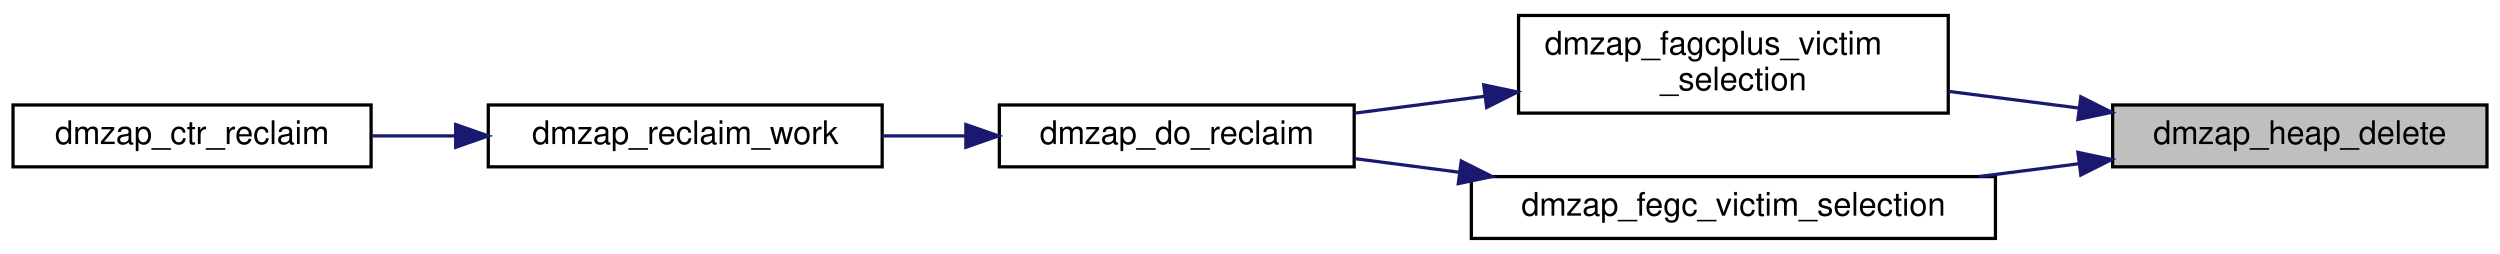
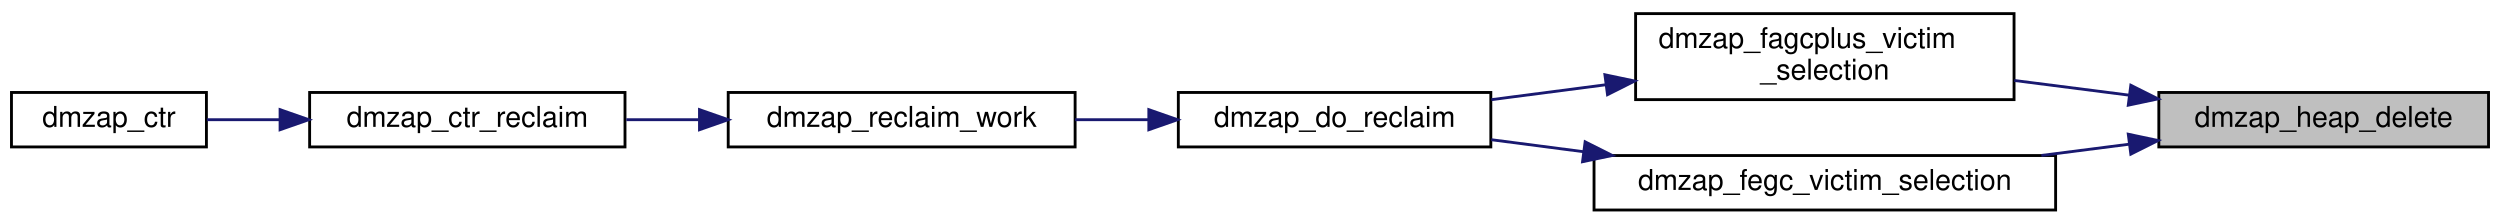
- <svg xmlns="http://www.w3.org/2000/svg" xmlns:xlink="http://www.w3.org/1999/xlink" width="768pt" height="78pt" viewBox="0.00 0.00 768.00 77.50">
+ <svg xmlns="http://www.w3.org/2000/svg" xmlns:xlink="http://www.w3.org/1999/xlink" width="872pt" height="78pt" viewBox="0.00 0.00 872.00 77.50">
  <g id="graph0" class="graph" transform="scale(1 1) rotate(0) translate(4 73.5)">
    <g id="node1" class="node">
      <g id="a_node1">
        <a xlink:title=" ">
-           <polygon fill="#bfbfbf" stroke="black" points="645,-22.5 645,-41.5 760,-41.5 760,-22.5 645,-22.5" />
-           <text text-anchor="middle" x="702.5" y="-29.5" font-family="Helvetica,sans-Serif" font-size="10.00">dmzap_heap_delete</text>
+           <polygon fill="#bfbfbf" stroke="black" points="749,-22.5 749,-41.5 864,-41.5 864,-22.5 749,-22.5" />
+           <text text-anchor="middle" x="806.5" y="-29.5" font-family="Helvetica,sans-Serif" font-size="10.00">dmzap_heap_delete</text>
        </a>
      </g>
    </g>
    <g id="node2" class="node">
      <g id="a_node2">
        <a xlink:href="dm-zap-reclaim_8c.html#aedd5f3c596eab91cbc8fc13bd95a5aec" target="_top" xlink:title=" ">
-           <polygon fill="none" stroke="black" points="462.5,-39 462.5,-69 594.5,-69 594.5,-39 462.5,-39" />
-           <text text-anchor="start" x="470.5" y="-57" font-family="Helvetica,sans-Serif" font-size="10.00">dmzap_fagcplus_victim</text>
-           <text text-anchor="middle" x="528.5" y="-46" font-family="Helvetica,sans-Serif" font-size="10.00">_selection</text>
+           <polygon fill="none" stroke="black" points="566.5,-39 566.5,-69 698.5,-69 698.5,-39 566.5,-39" />
+           <text text-anchor="start" x="574.5" y="-57" font-family="Helvetica,sans-Serif" font-size="10.00">dmzap_fagcplus_victim</text>
+           <text text-anchor="middle" x="632.5" y="-46" font-family="Helvetica,sans-Serif" font-size="10.00">_selection</text>
        </a>
      </g>
    </g>
    <g id="edge1" class="edge">
-       <path fill="none" stroke="midnightblue" d="M634.76,-40.54C621.56,-42.23 607.72,-44 594.58,-45.68" />
-       <polygon fill="midnightblue" stroke="midnightblue" points="635.23,-44.01 644.7,-39.26 634.34,-37.06 635.23,-44.01" />
+       <path fill="none" stroke="midnightblue" d="M738.76,-40.54C725.56,-42.23 711.72,-44 698.58,-45.68" />
+       <polygon fill="midnightblue" stroke="midnightblue" points="739.23,-44.01 748.7,-39.26 738.34,-37.06 739.23,-44.01" />
+     </g>
+     <g id="node7" class="node">
+       <g id="a_node7">
+         <a xlink:href="dm-zap-reclaim_8c.html#aa93c03d89ea25ed686b80087ea8054be" target="_top" xlink:title=" ">
+           <polygon fill="none" stroke="black" points="552,-0.5 552,-19.5 713,-19.5 713,-0.5 552,-0.5" />
+           <text text-anchor="middle" x="632.5" y="-7.5" font-family="Helvetica,sans-Serif" font-size="10.00">dmzap_fegc_victim_selection</text>
+         </a>
+       </g>
+     </g>
+     <g id="edge6" class="edge">
+       <path fill="none" stroke="midnightblue" d="M738.78,-23.47C728.7,-22.18 718.25,-20.84 708.03,-19.53" />
+       <polygon fill="midnightblue" stroke="midnightblue" points="738.34,-26.94 748.7,-24.74 739.23,-19.99 738.34,-26.94" />
+     </g>
+     <g id="node3" class="node">
+       <g id="a_node3">
+         <a xlink:href="dm-zap-reclaim_8c.html#a3c52e6b4c5da86cbea57d48ee5c1d76d" target="_top" xlink:title=" ">
+           <polygon fill="none" stroke="black" points="407,-22.5 407,-41.5 516,-41.5 516,-22.5 407,-22.5" />
+           <text text-anchor="middle" x="461.5" y="-29.5" font-family="Helvetica,sans-Serif" font-size="10.00">dmzap_do_reclaim</text>
+         </a>
+       </g>
+     </g>
+     <g id="edge2" class="edge">
+       <path fill="none" stroke="midnightblue" d="M555.98,-44.17C542.56,-42.42 528.83,-40.64 516.18,-38.99" />
+       <polygon fill="midnightblue" stroke="midnightblue" points="555.79,-47.67 566.16,-45.49 556.7,-40.73 555.79,-47.67" />
+     </g>
+     <g id="node4" class="node">
+       <g id="a_node4">
+         <a xlink:href="dm-zap-reclaim_8c.html#ac87f38c9e7971549f44e8aba65ddafcc" target="_top" xlink:title=" ">
+           <polygon fill="none" stroke="black" points="250,-22.5 250,-41.5 371,-41.5 371,-22.5 250,-22.5" />
+           <text text-anchor="middle" x="310.5" y="-29.5" font-family="Helvetica,sans-Serif" font-size="10.00">dmzap_reclaim_work</text>
+         </a>
+       </g>
+     </g>
+     <g id="edge3" class="edge">
+       <path fill="none" stroke="midnightblue" d="M396.51,-32C388.05,-32 379.4,-32 371.02,-32" />
+       <polygon fill="midnightblue" stroke="midnightblue" points="396.71,-35.5 406.71,-32 396.71,-28.5 396.71,-35.5" />
+     </g>
+     <g id="node5" class="node">
+       <g id="a_node5">
+         <a xlink:href="dm-zap-reclaim_8c.html#afac8044514d6358994c4d9eb2349ef54" target="_top" xlink:title=" ">
+           <polygon fill="none" stroke="black" points="104,-22.5 104,-41.5 214,-41.5 214,-22.5 104,-22.5" />
+           <text text-anchor="middle" x="159" y="-29.5" font-family="Helvetica,sans-Serif" font-size="10.00">dmzap_ctr_reclaim</text>
+         </a>
+       </g>
+     </g>
+     <g id="edge4" class="edge">
+       <path fill="none" stroke="midnightblue" d="M239.71,-32C231.24,-32 222.67,-32 214.46,-32" />
+       <polygon fill="midnightblue" stroke="midnightblue" points="239.98,-35.5 249.98,-32 239.98,-28.5 239.98,-35.5" />
    </g>
    <g id="node6" class="node">
      <g id="a_node6">
-         <a xlink:href="dm-zap-reclaim_8c.html#aa93c03d89ea25ed686b80087ea8054be" target="_top" xlink:title=" ">
-           <polygon fill="none" stroke="black" points="448,-0.5 448,-19.5 609,-19.5 609,-0.5 448,-0.5" />
-           <text text-anchor="middle" x="528.5" y="-7.5" font-family="Helvetica,sans-Serif" font-size="10.00">dmzap_fegc_victim_selection</text>
+         <a xlink:href="dm-zap-target_8c.html#a533fd7adf57bc9829cbca54a8b3764ad" target="_top" xlink:title=" ">
+           <polygon fill="none" stroke="black" points="0,-22.5 0,-41.5 68,-41.5 68,-22.5 0,-22.5" />
+           <text text-anchor="middle" x="34" y="-29.5" font-family="Helvetica,sans-Serif" font-size="10.00">dmzap_ctr</text>
        </a>
      </g>
    </g>
    <g id="edge5" class="edge">
-       <path fill="none" stroke="midnightblue" d="M634.78,-23.47C624.7,-22.18 614.25,-20.84 604.03,-19.53" />
-       <polygon fill="midnightblue" stroke="midnightblue" points="634.34,-26.94 644.7,-24.74 635.23,-19.99 634.34,-26.94" />
+       <path fill="none" stroke="midnightblue" d="M93.44,-32C84.7,-32 76.04,-32 68.17,-32" />
+       <polygon fill="midnightblue" stroke="midnightblue" points="93.69,-35.5 103.69,-32 93.69,-28.5 93.69,-35.5" />
    </g>
-     <g id="node3" class="node">
-       <g id="a_node3">
-         <a xlink:href="dm-zap-reclaim_8c.html#a3c52e6b4c5da86cbea57d48ee5c1d76d" target="_top" xlink:title=" ">
-           <polygon fill="none" stroke="black" points="303,-22.5 303,-41.5 412,-41.5 412,-22.5 303,-22.5" />
-           <text text-anchor="middle" x="357.5" y="-29.5" font-family="Helvetica,sans-Serif" font-size="10.00">dmzap_do_reclaim</text>
-         </a>
-       </g>
-     </g>
-     <g id="edge2" class="edge">
-       <path fill="none" stroke="midnightblue" d="M451.98,-44.17C438.56,-42.42 424.83,-40.64 412.18,-38.99" />
-       <polygon fill="midnightblue" stroke="midnightblue" points="451.79,-47.67 462.16,-45.49 452.7,-40.73 451.79,-47.67" />
-     </g>
-     <g id="node4" class="node">
-       <g id="a_node4">
-         <a xlink:href="dm-zap-reclaim_8c.html#ac87f38c9e7971549f44e8aba65ddafcc" target="_top" xlink:title=" ">
-           <polygon fill="none" stroke="black" points="146,-22.5 146,-41.5 267,-41.5 267,-22.5 146,-22.5" />
-           <text text-anchor="middle" x="206.5" y="-29.5" font-family="Helvetica,sans-Serif" font-size="10.00">dmzap_reclaim_work</text>
-         </a>
-       </g>
-     </g>
-     <g id="edge3" class="edge">
-       <path fill="none" stroke="midnightblue" d="M292.51,-32C284.05,-32 275.4,-32 267.02,-32" />
-       <polygon fill="midnightblue" stroke="midnightblue" points="292.71,-35.5 302.71,-32 292.71,-28.5 292.71,-35.5" />
-     </g>
-     <g id="node5" class="node">
-       <g id="a_node5">
-         <a xlink:href="dm-zap-reclaim_8c.html#afac8044514d6358994c4d9eb2349ef54" target="_top" xlink:title=" ">
-           <polygon fill="none" stroke="black" points="0,-22.5 0,-41.5 110,-41.5 110,-22.5 0,-22.5" />
-           <text text-anchor="middle" x="55" y="-29.5" font-family="Helvetica,sans-Serif" font-size="10.00">dmzap_ctr_reclaim</text>
-         </a>
-       </g>
-     </g>
-     <g id="edge4" class="edge">
-       <path fill="none" stroke="midnightblue" d="M135.71,-32C127.24,-32 118.67,-32 110.46,-32" />
-       <polygon fill="midnightblue" stroke="midnightblue" points="135.98,-35.5 145.98,-32 135.98,-28.5 135.98,-35.5" />
-     </g>
-     <g id="edge6" class="edge">
-       <path fill="none" stroke="midnightblue" d="M444.33,-20.83C433.39,-22.25 422.41,-23.68 412.14,-25.02" />
-       <polygon fill="midnightblue" stroke="midnightblue" points="444.89,-24.28 454.36,-19.52 443.99,-17.34 444.89,-24.28" />
+     <g id="edge7" class="edge">
+       <path fill="none" stroke="midnightblue" d="M548.33,-20.83C537.39,-22.25 526.41,-23.68 516.14,-25.02" />
+       <polygon fill="midnightblue" stroke="midnightblue" points="548.89,-24.28 558.36,-19.52 547.99,-17.34 548.89,-24.28" />
    </g>
  </g>
</svg>
